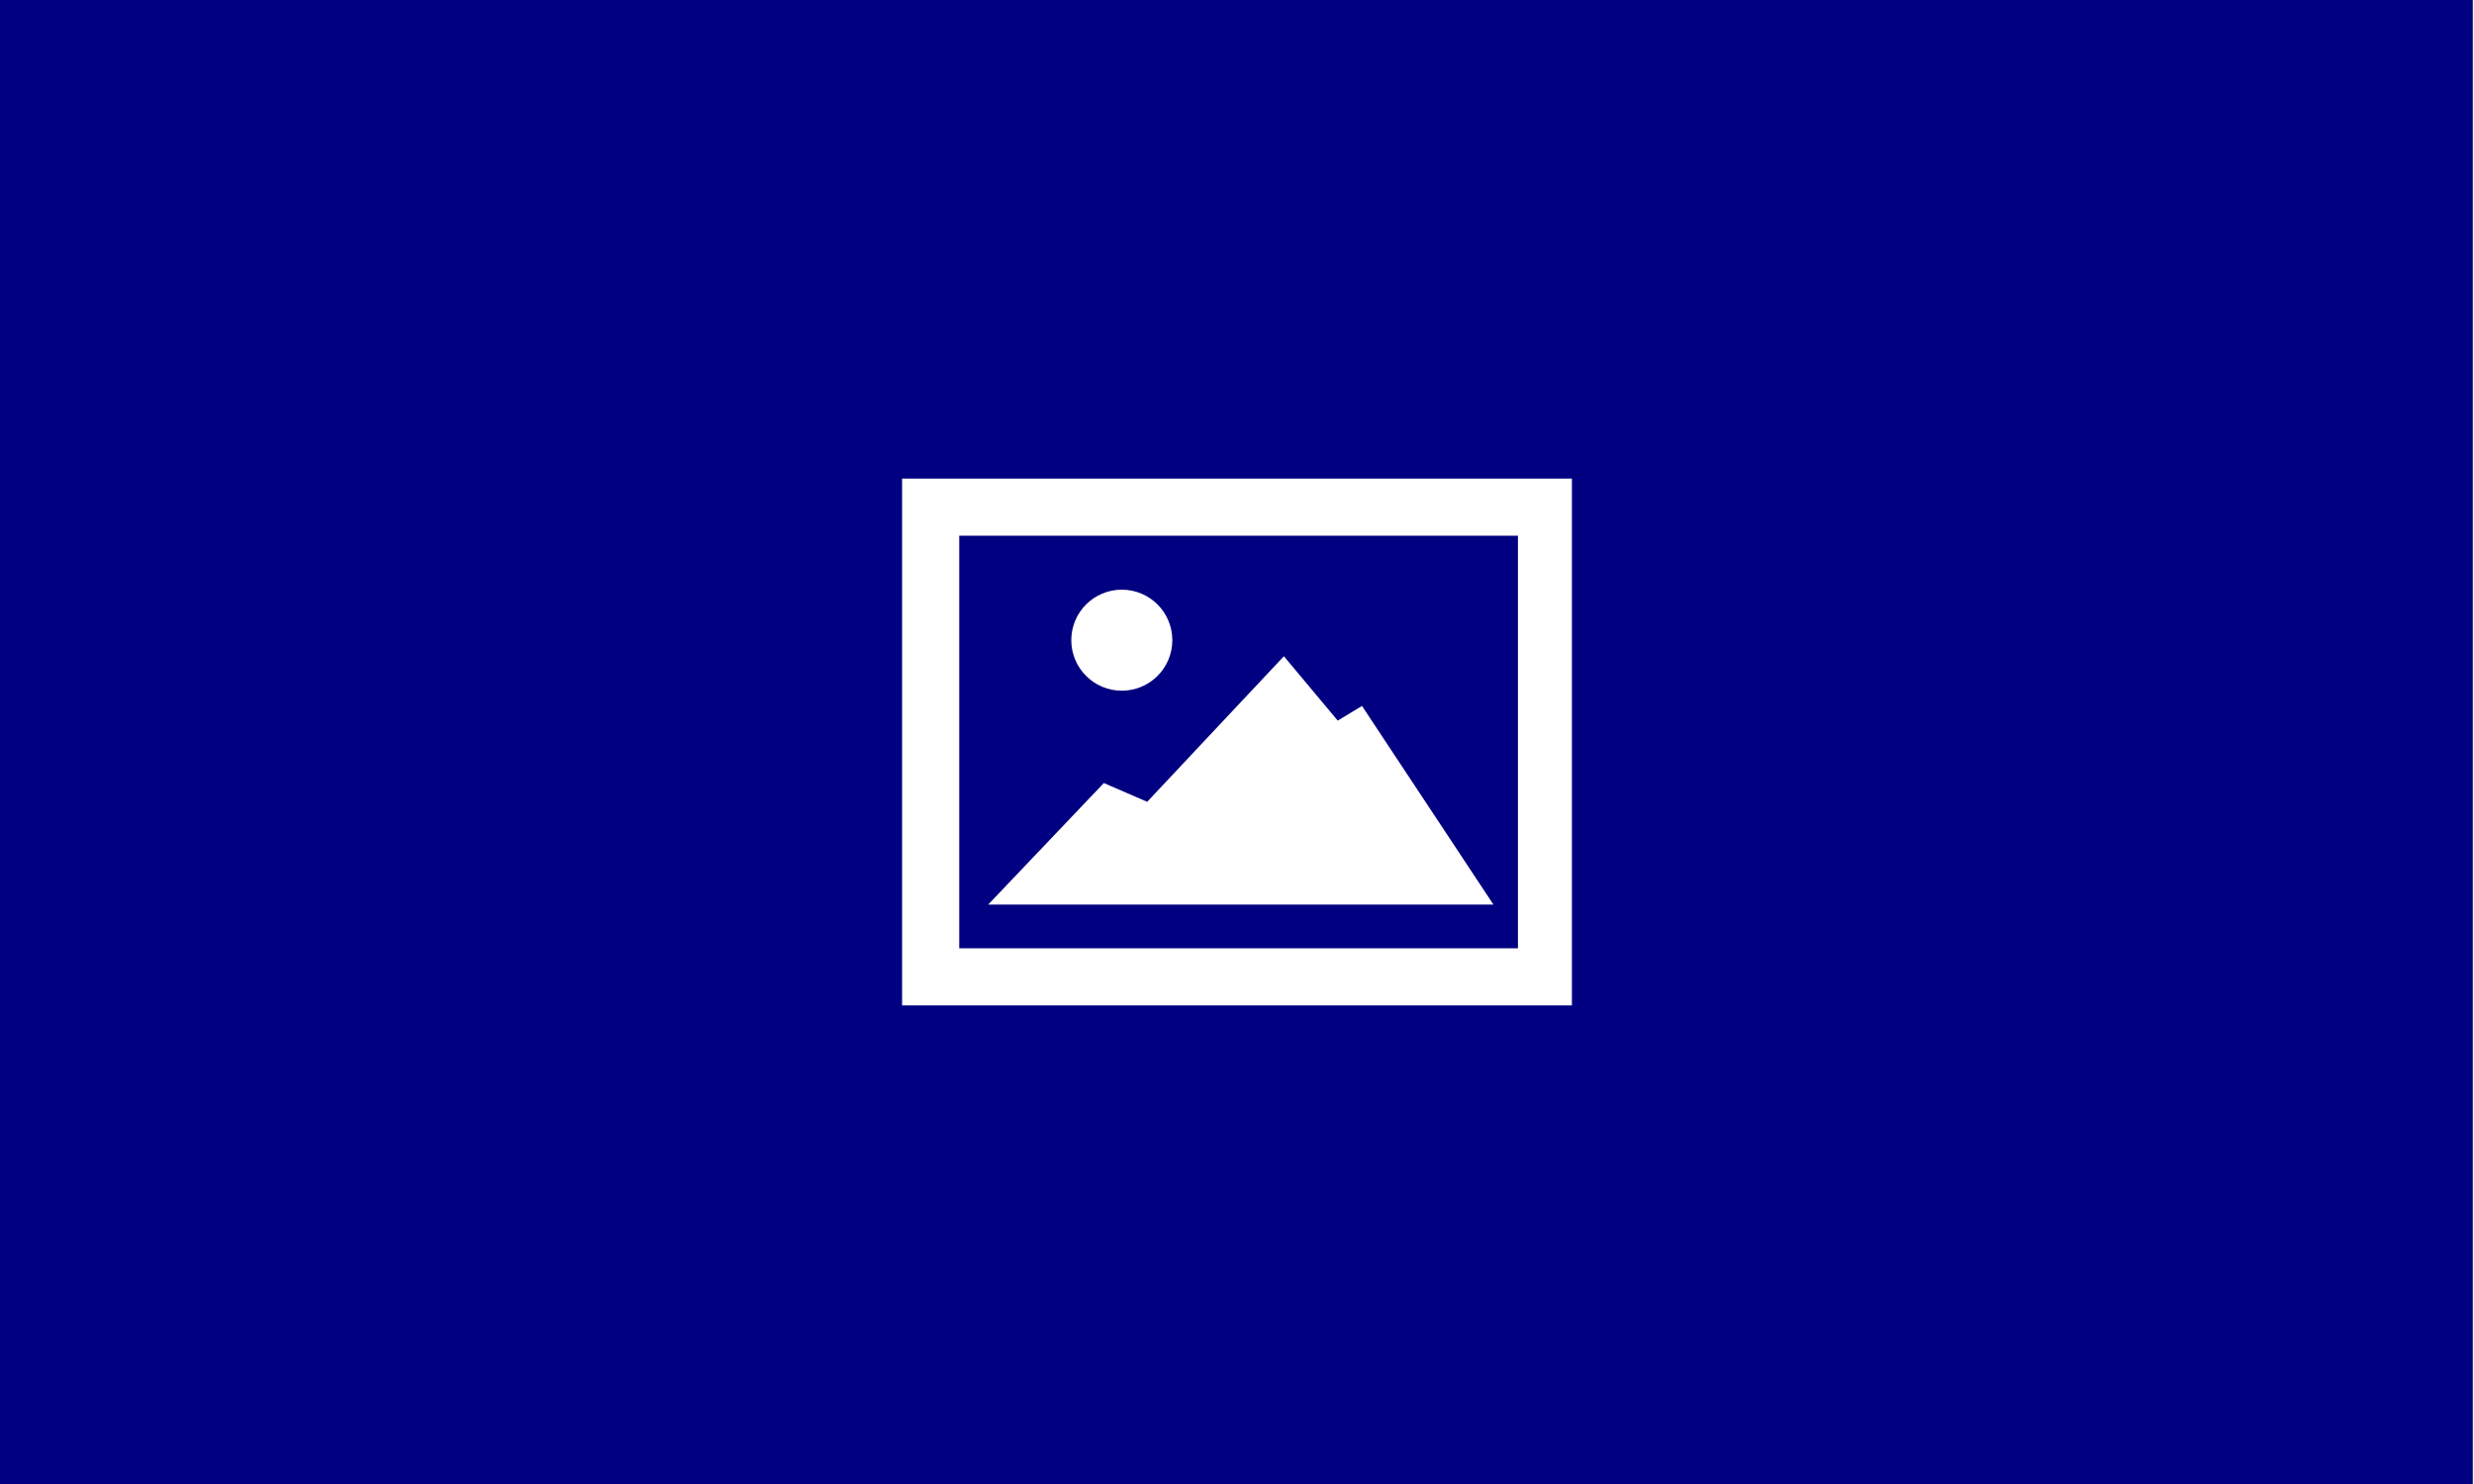
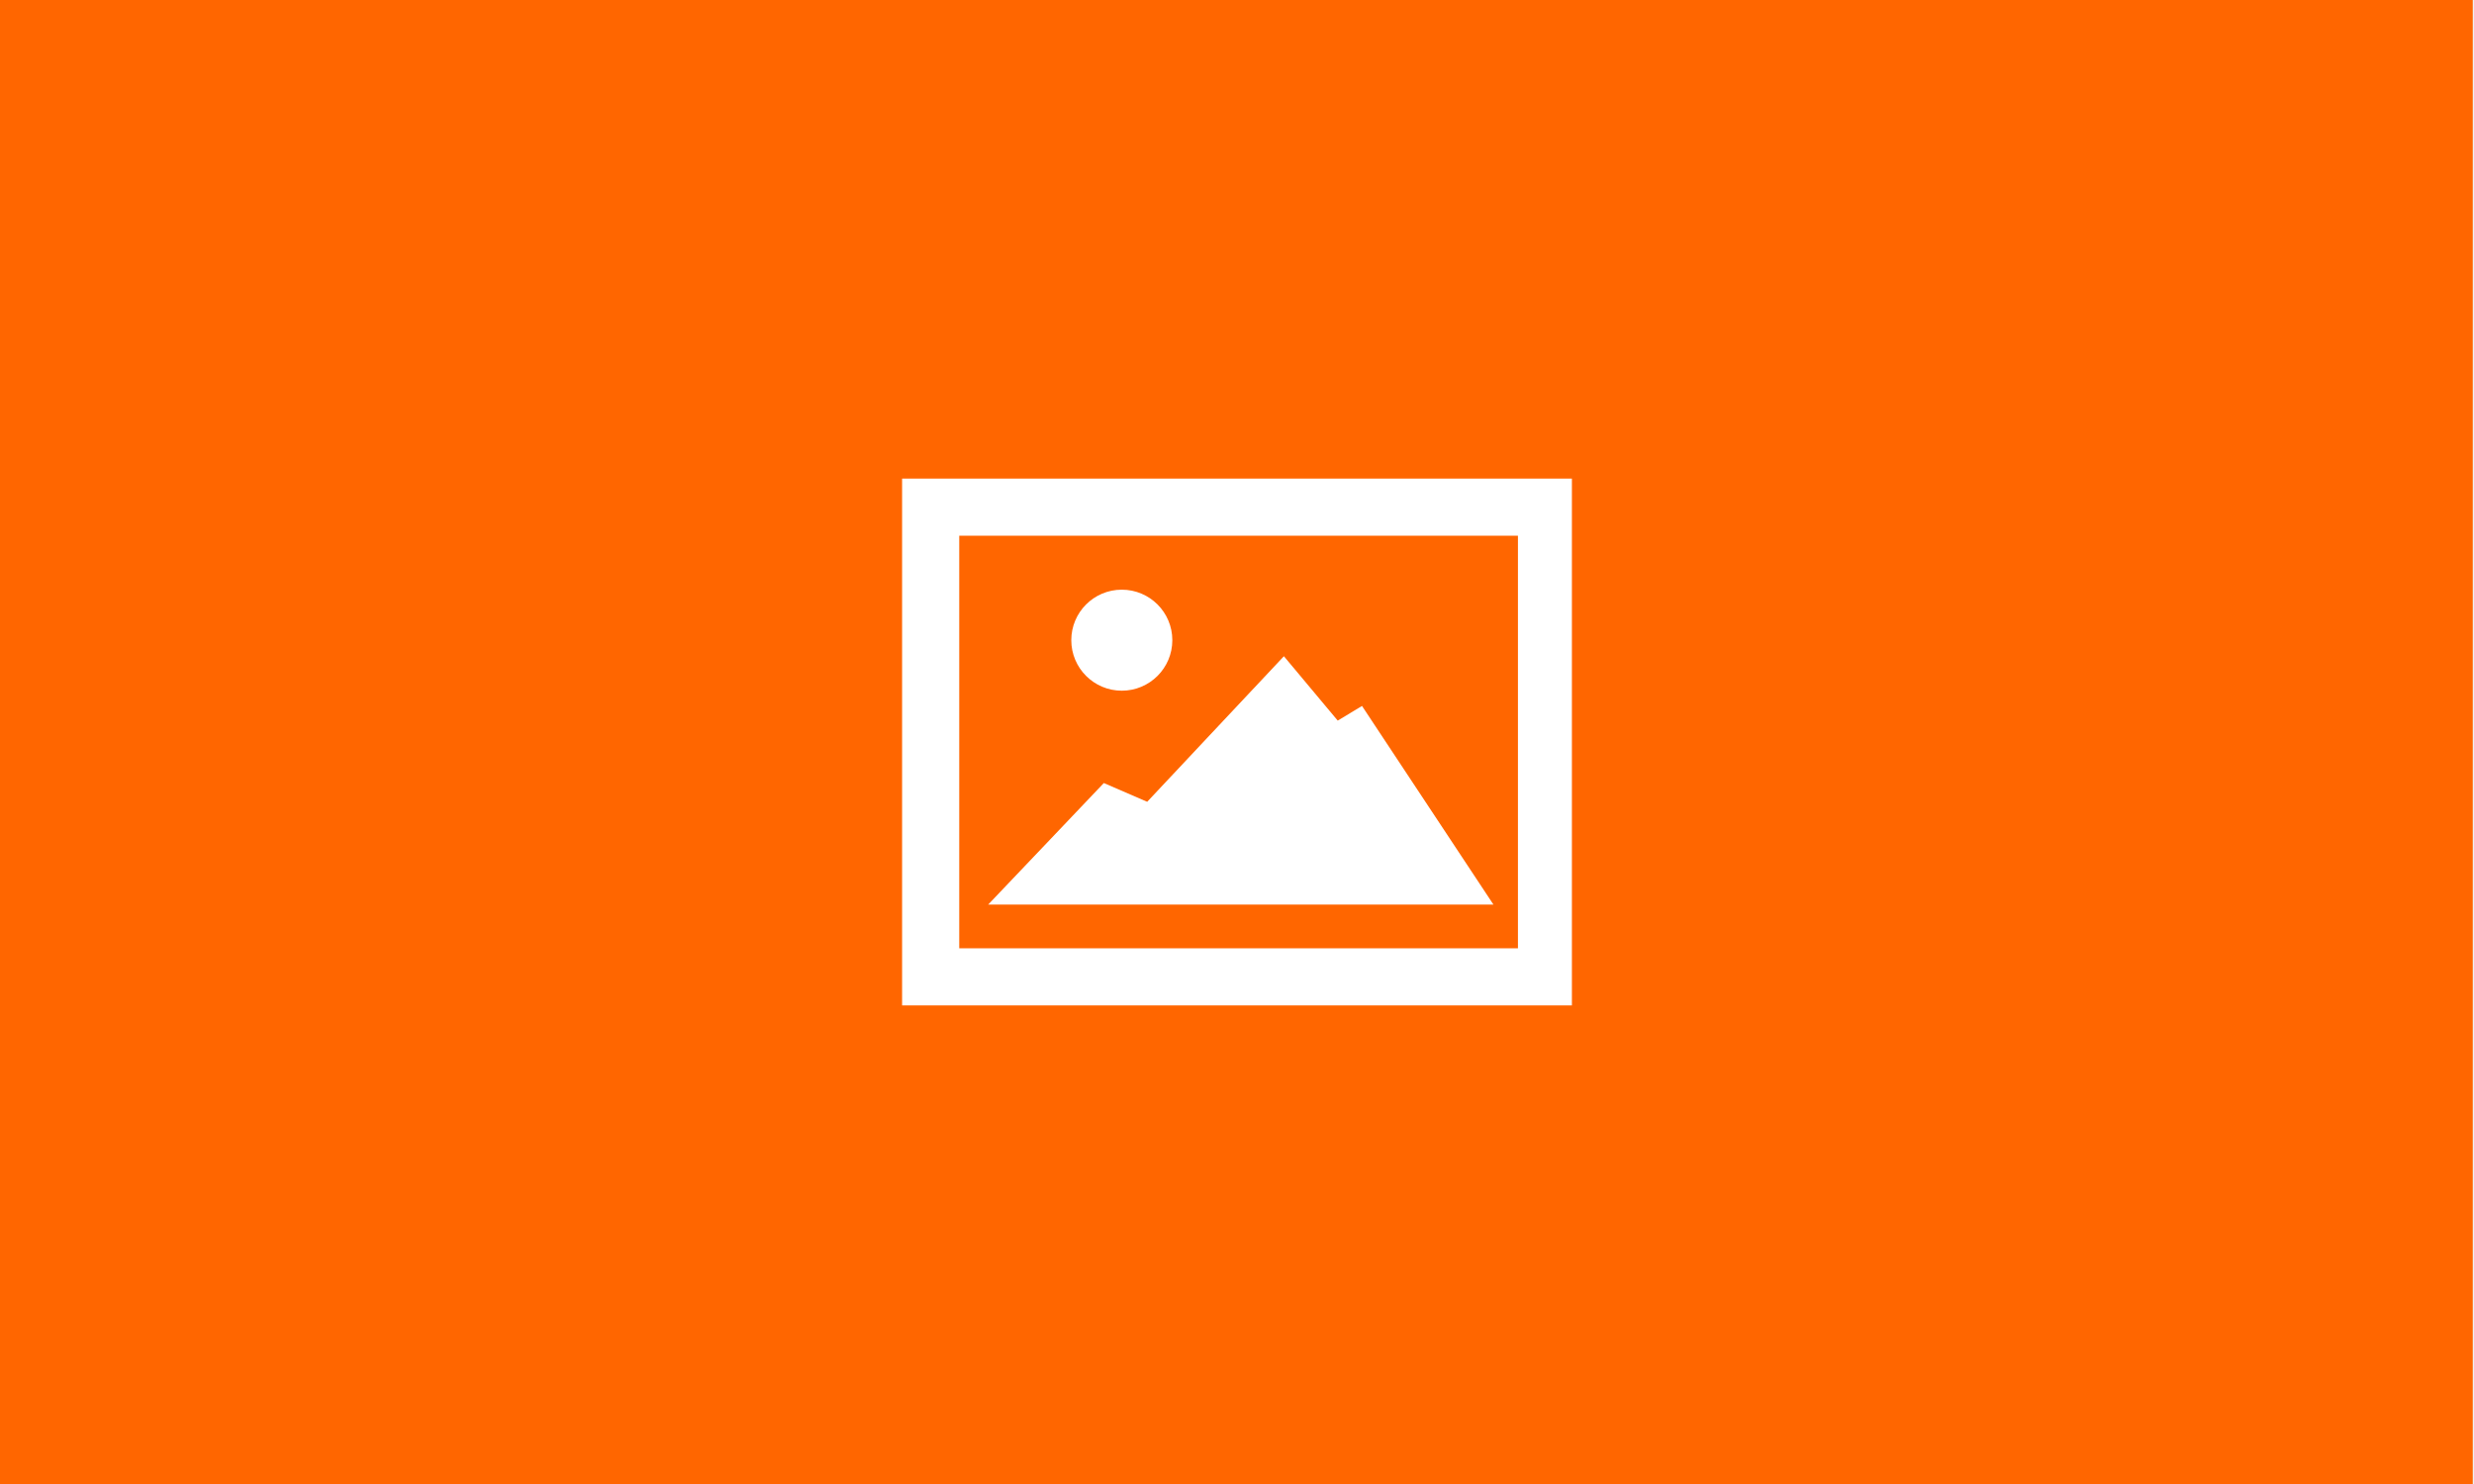
<svg xmlns="http://www.w3.org/2000/svg" version="1.1" id="uikit_placeholder" x="0px" y="0px" width="500" height="300" viewBox="0 0 500 300" enable-background="new 0 0 500 500" xml:space="preserve">
  <defs id="defs15" />
-   <rect x="-0.5" y="-199" width="500.25" height="500" id="rect2" style="fill:#000080" />
+   <rect x="-0.5" y="-199" width="500.25" height="500" id="rect2" style="fill:#ff6600" />
  <g id="g10" transform="translate(0,-100)" style="fill:#ffffff">
    <path d="m 182.315,196.75 v 106.5 h 135.37 V 196.75 Z M 306.78,291.703 H 193.864 V 208.299 H 306.78 Z" id="path4" style="fill:#ffffff" />
    <polygon points="275.262,242.711 301.827,282.865 199.715,282.865 223.088,258.295 231.847,262.088 259.477,232.661 270.358,245.676 " id="polygon6" style="fill:#ffffff" />
    <circle cx="226.719" cy="229.417" r="10.21" id="circle8" style="fill:#ffffff" />
  </g>
</svg>
